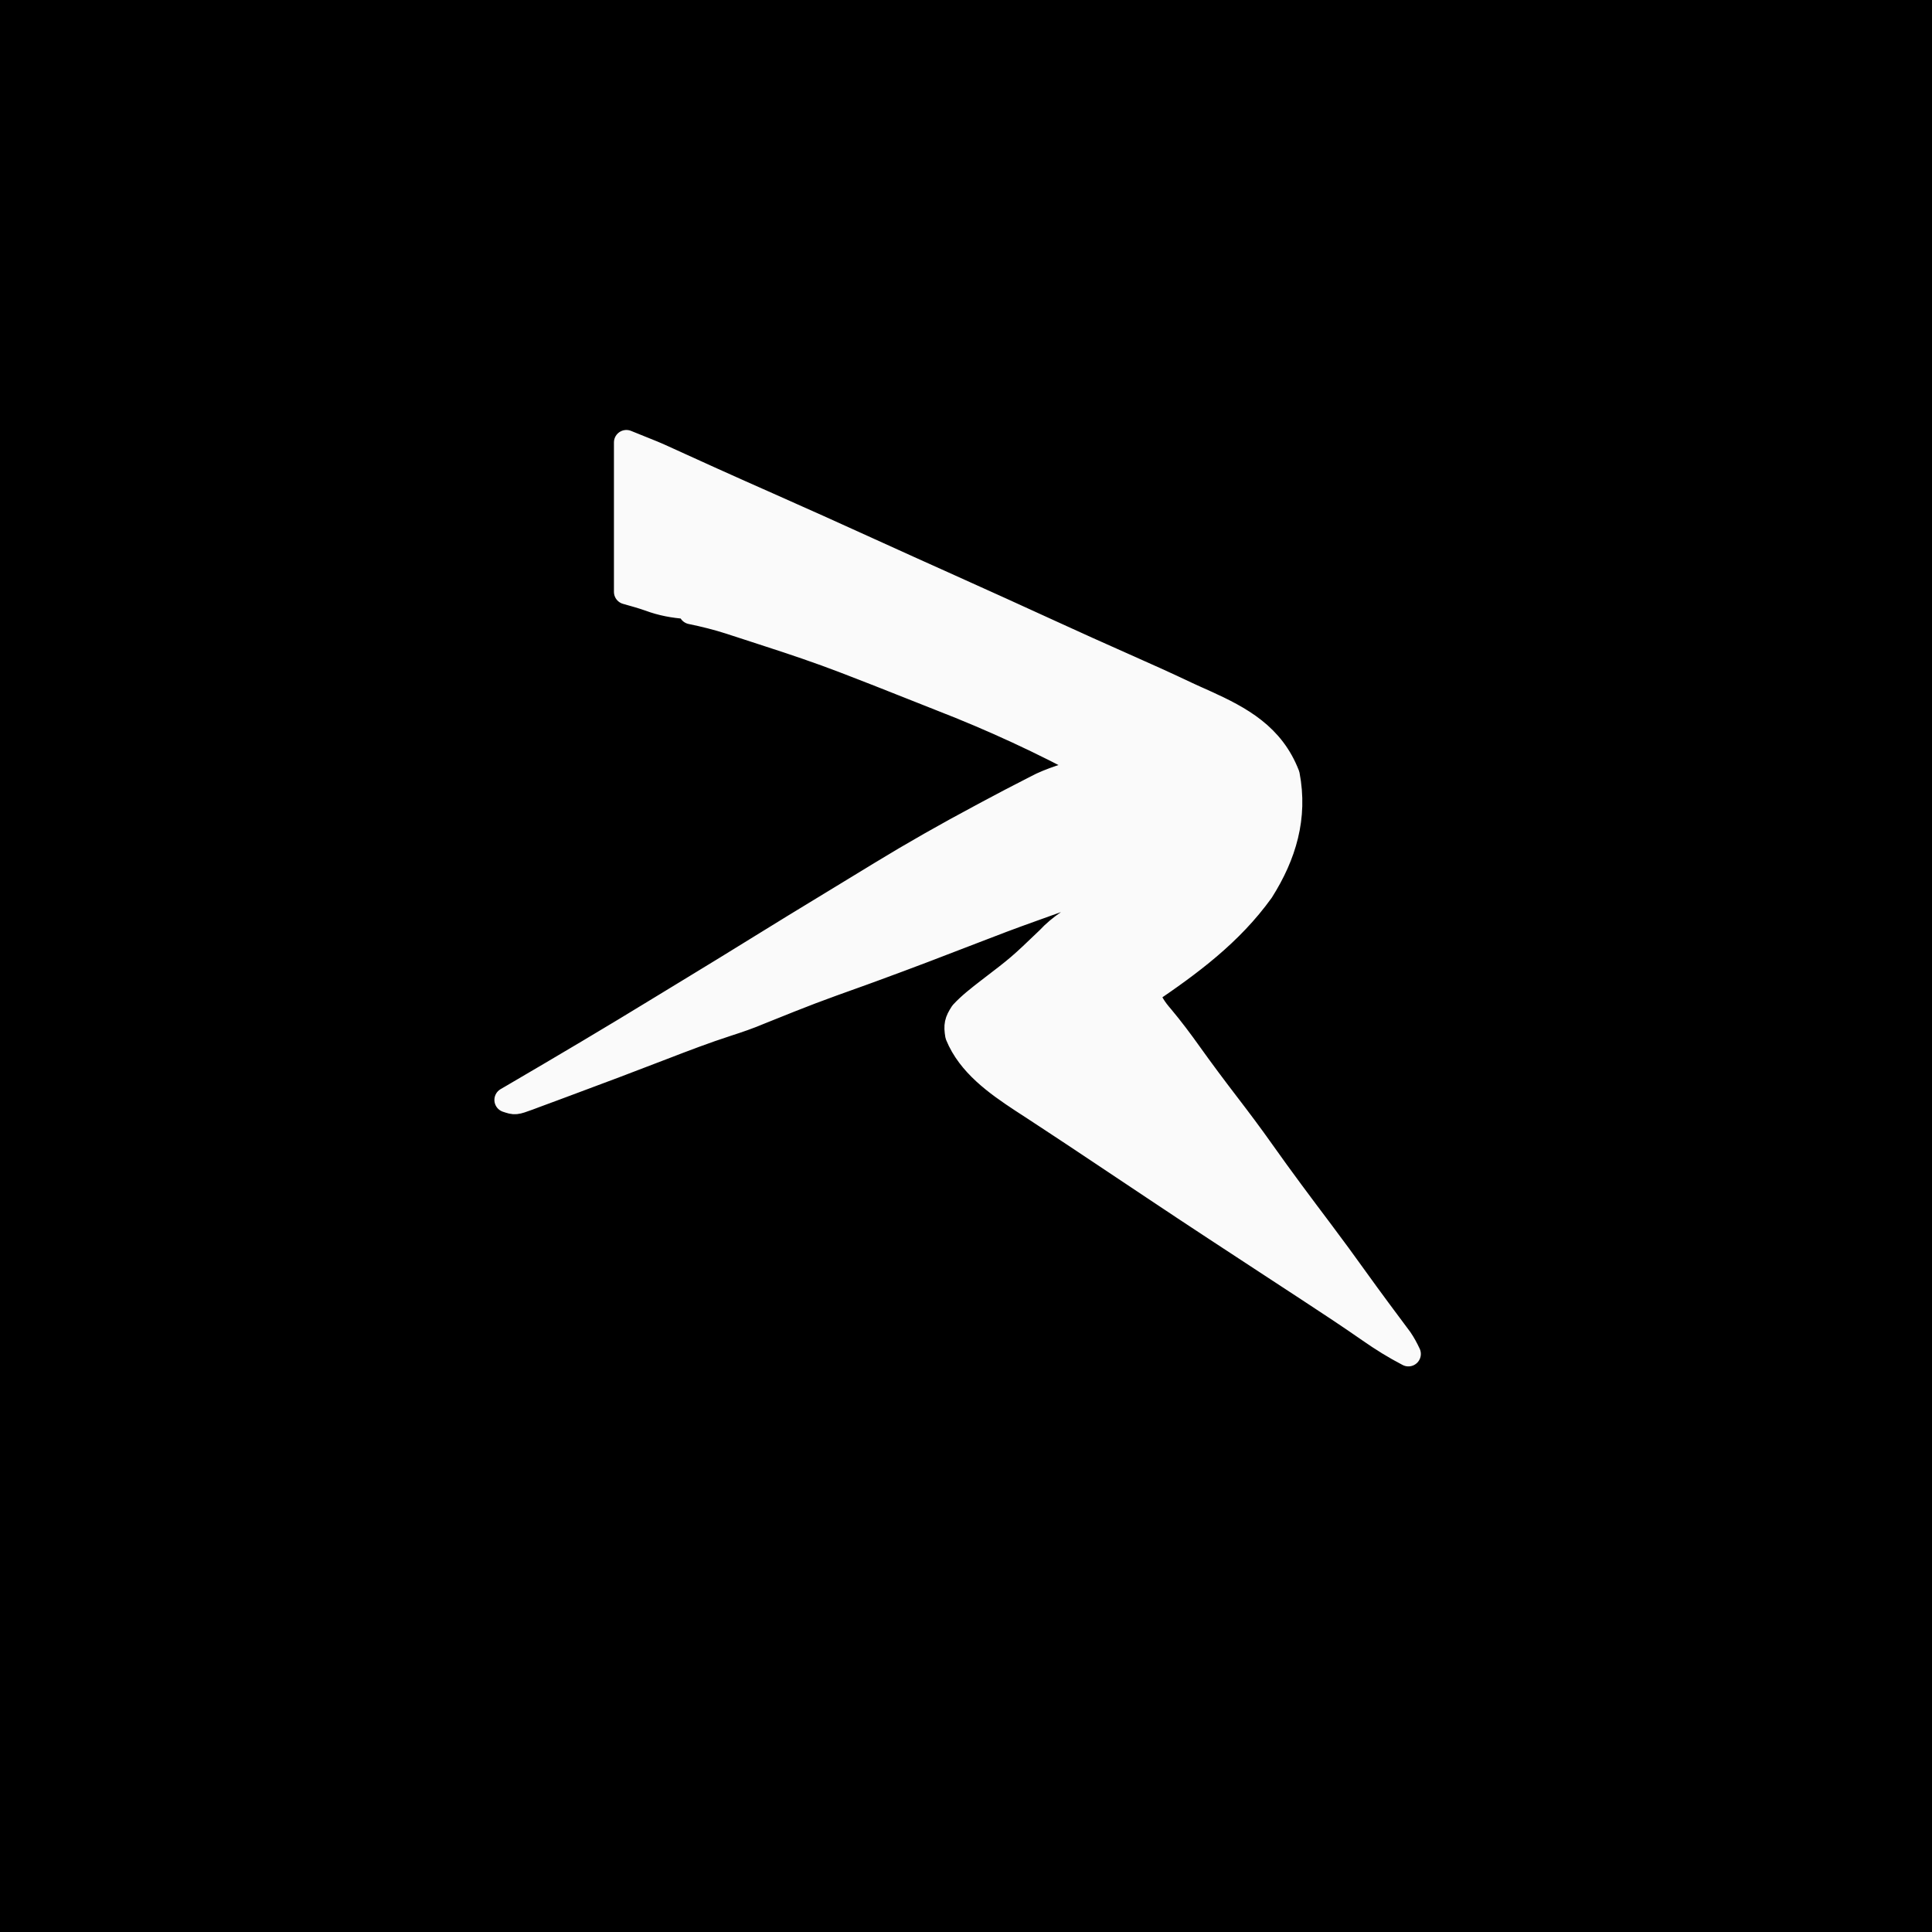
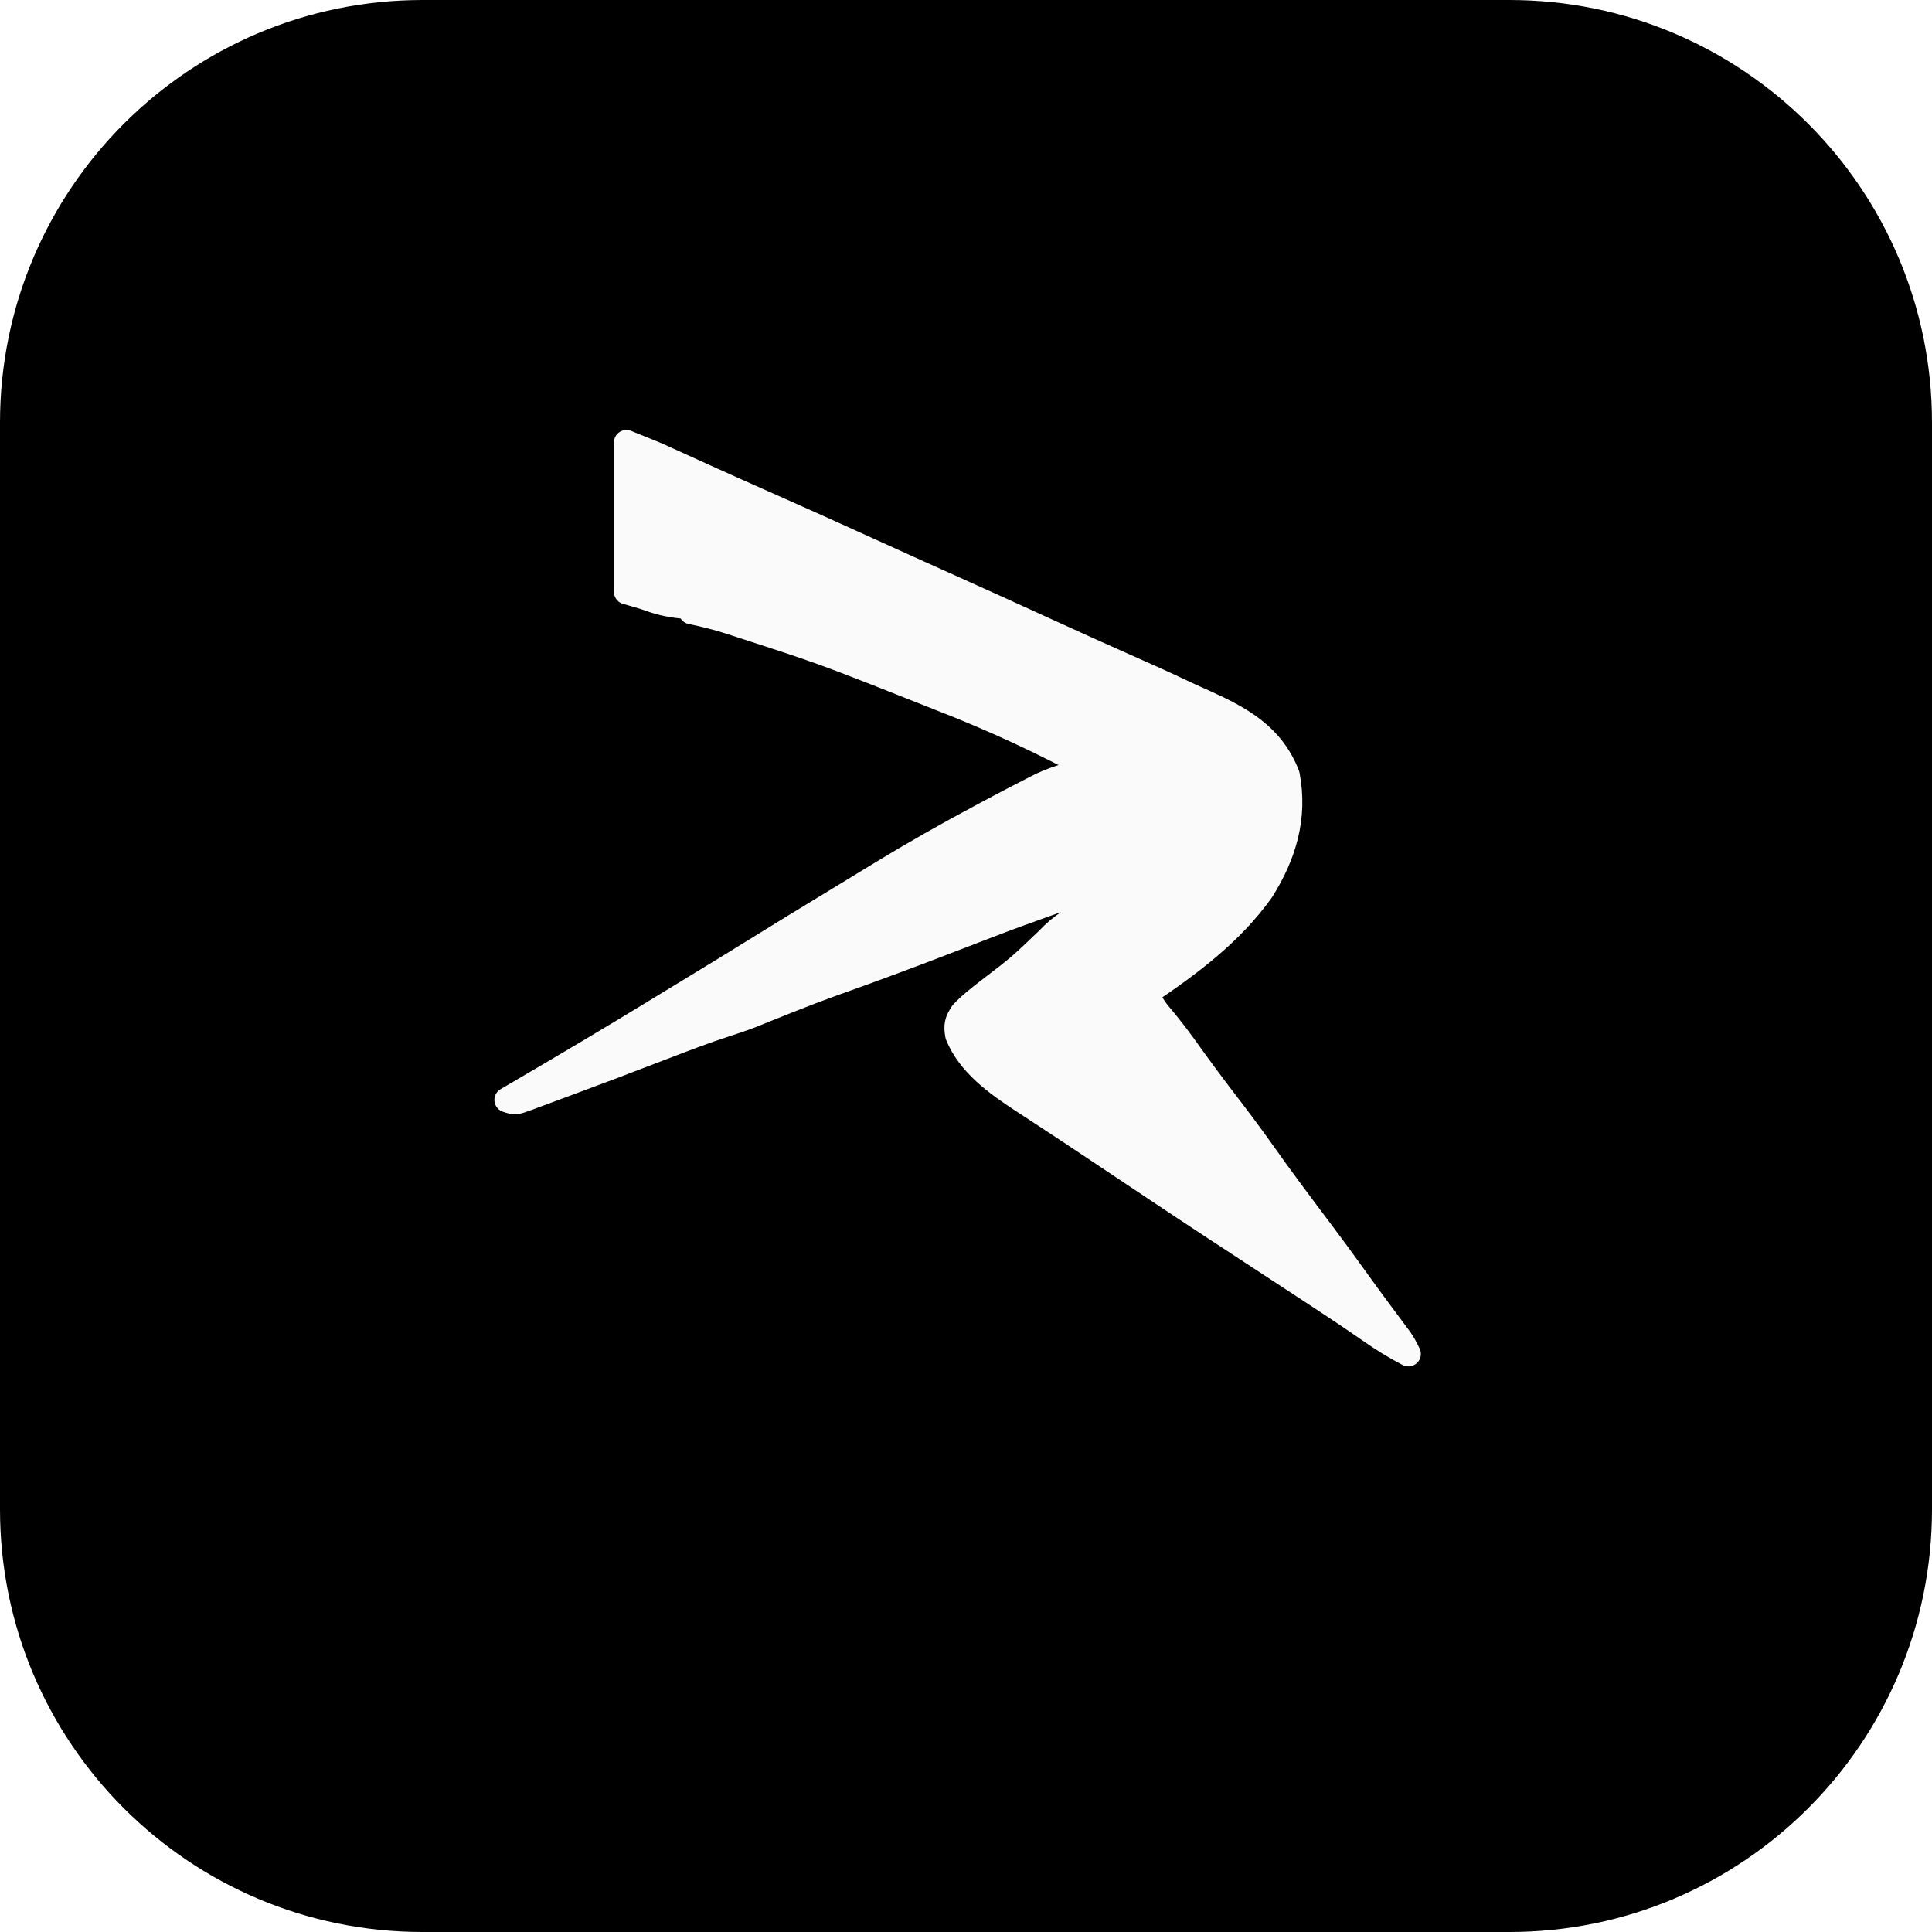
<svg xmlns="http://www.w3.org/2000/svg" width="512" height="512" viewBox="0 0 512 512">
-   <rect x="0" y="0" width="512" height="512" fill="#000000" />
+   <rect x="0" y="0" width="512" height="512" rx="112" ry="112" fill="#000000" />
  <g transform="translate(106 106) scale(0.75)">
    <path d="M0 0 C11.236 4.494 11.236 4.494 16.492 6.891 C18.263 7.695 18.263 7.695 20.07 8.515 C20.688 8.797 21.305 9.079 21.942 9.369 C25.355 10.924 28.771 12.472 32.188 14.02 C32.905 14.344 33.622 14.669 34.361 15.004 C41.76 18.352 49.184 21.645 56.61 24.934 C70.203 30.956 83.762 37.048 97.289 43.217 C108.134 48.161 119.002 53.055 129.875 57.938 C143.439 64.029 156.976 70.175 170.492 76.374 C180.217 80.834 189.966 85.233 199.75 89.562 C208.216 93.309 216.654 97.089 225.012 101.072 C227.4 102.187 229.807 103.256 232.215 104.328 C246.807 110.912 259.297 117.816 265.375 133.562 C268.611 150.485 264.077 165.621 255 180 C242.639 197.199 226.295 209.281 209 221 C210.356 224.93 212.096 227.558 214.812 230.688 C218.795 235.437 222.466 240.328 226.062 245.375 C230.98 252.265 236.034 259.034 241.188 265.75 C245.991 272.016 250.726 278.309 255.279 284.759 C262.994 295.68 271.017 306.384 279.062 317.062 C283.785 323.332 288.402 329.672 292.98 336.048 C295.913 340.127 298.87 344.187 301.863 348.223 C302.502 349.083 303.14 349.944 303.797 350.831 C305.031 352.492 306.268 354.151 307.507 355.808 C308.066 356.56 308.624 357.311 309.199 358.086 C309.693 358.746 310.186 359.407 310.694 360.087 C311.995 361.993 313.02 363.914 314 366 C308.548 363.177 303.466 360.014 298.438 356.5 C290.391 350.889 282.207 345.498 274 340.125 C273.319 339.679 272.639 339.234 271.938 338.774 C268.403 336.46 264.868 334.147 261.333 331.834 C254.878 327.613 248.428 323.383 241.98 319.152 C240.011 317.861 238.042 316.57 236.072 315.28 C227.99 309.981 219.937 304.639 211.902 299.27 C208.691 297.126 205.478 294.985 202.266 292.844 C198.158 290.106 194.052 287.368 189.947 284.626 C183.674 280.438 177.4 276.253 171.09 272.12 C168.65 270.522 166.214 268.918 163.778 267.313 C162.124 266.228 160.464 265.151 158.804 264.074 C148.619 257.36 137.759 249.659 133 238 C132.337 234.019 132.658 232.525 134.875 229.125 C137.982 225.766 141.583 223.014 145.184 220.207 C157.88 210.494 157.88 210.494 169.385 199.473 C174.383 194.085 180.043 190.787 186.438 187.25 C196.336 181.64 205.772 175.65 215 169 C211.271 169 208.361 170.236 204.938 171.562 C204.228 171.833 203.518 172.103 202.787 172.382 C199.123 173.781 195.47 175.206 191.82 176.641 C190.401 177.198 188.982 177.755 187.562 178.312 C186.835 178.598 186.108 178.883 185.358 179.177 C177.665 182.172 169.896 184.952 162.117 187.716 C154.697 190.359 147.341 193.146 140 196 C126.333 201.302 112.646 206.535 98.875 211.562 C97.933 211.906 97.933 211.906 96.972 212.257 C96.033 212.6 96.033 212.6 95.075 212.95 C74.199 220.432 74.199 220.432 53.625 228.688 C49.28 230.544 44.869 232.054 40.375 233.5 C31.61 236.338 23.029 239.621 14.438 242.938 C1.765 247.818 -10.928 252.641 -23.666 257.349 C-25.51 258.031 -27.352 258.717 -29.193 259.407 C-31.77 260.371 -34.351 261.324 -36.934 262.273 C-37.707 262.565 -38.48 262.857 -39.277 263.158 C-44.657 265.114 -44.657 265.114 -48 264 C-46.839 263.322 -46.839 263.322 -45.655 262.63 C-25.581 250.894 -5.578 239.056 14.25 226.906 C18.621 224.229 23.001 221.567 27.382 218.906 C35.776 213.805 44.154 208.68 52.5 203.5 C62.569 197.252 72.686 191.083 82.816 184.935 C85.66 183.207 88.501 181.476 91.341 179.743 C93.81 178.237 96.281 176.733 98.751 175.229 C99.932 174.509 101.113 173.789 102.293 173.068 C115.317 165.114 128.539 157.626 142 150.438 C143.155 149.817 144.31 149.196 145.5 148.557 C151.447 145.374 157.416 142.237 163.43 139.184 C164.52 138.629 165.61 138.074 166.734 137.502 C173.228 134.516 180.078 132.721 187 131 C167.328 120.306 147.145 110.984 126.27 102.886 C123.883 101.954 121.503 101.005 119.125 100.051 C113.718 97.883 108.299 95.75 102.875 93.625 C101.957 93.264 101.039 92.903 100.094 92.531 C97.066 91.345 94.034 90.17 91 89 C89.816 88.542 88.631 88.083 87.411 87.611 C77.442 83.791 67.355 80.387 57.198 77.103 C54.539 76.242 51.884 75.374 49.229 74.504 C47.508 73.945 45.787 73.386 44.066 72.828 C43.288 72.573 42.51 72.318 41.708 72.055 C36.527 70.388 31.331 69.092 26 68 C26 67.34 26 66.68 26 66 C25.383 65.963 24.765 65.925 24.129 65.887 C18.874 65.479 14.246 64.65 9.301 62.816 C6.248 61.733 3.115 60.89 0 60 C0 40.2 0 20.4 0 0 Z" fill="#FAFAFA" stroke="#FAFAFA" stroke-width="10" stroke-linejoin="round" transform="translate(80,15) scale(0.88)" />
  </g>
</svg>
